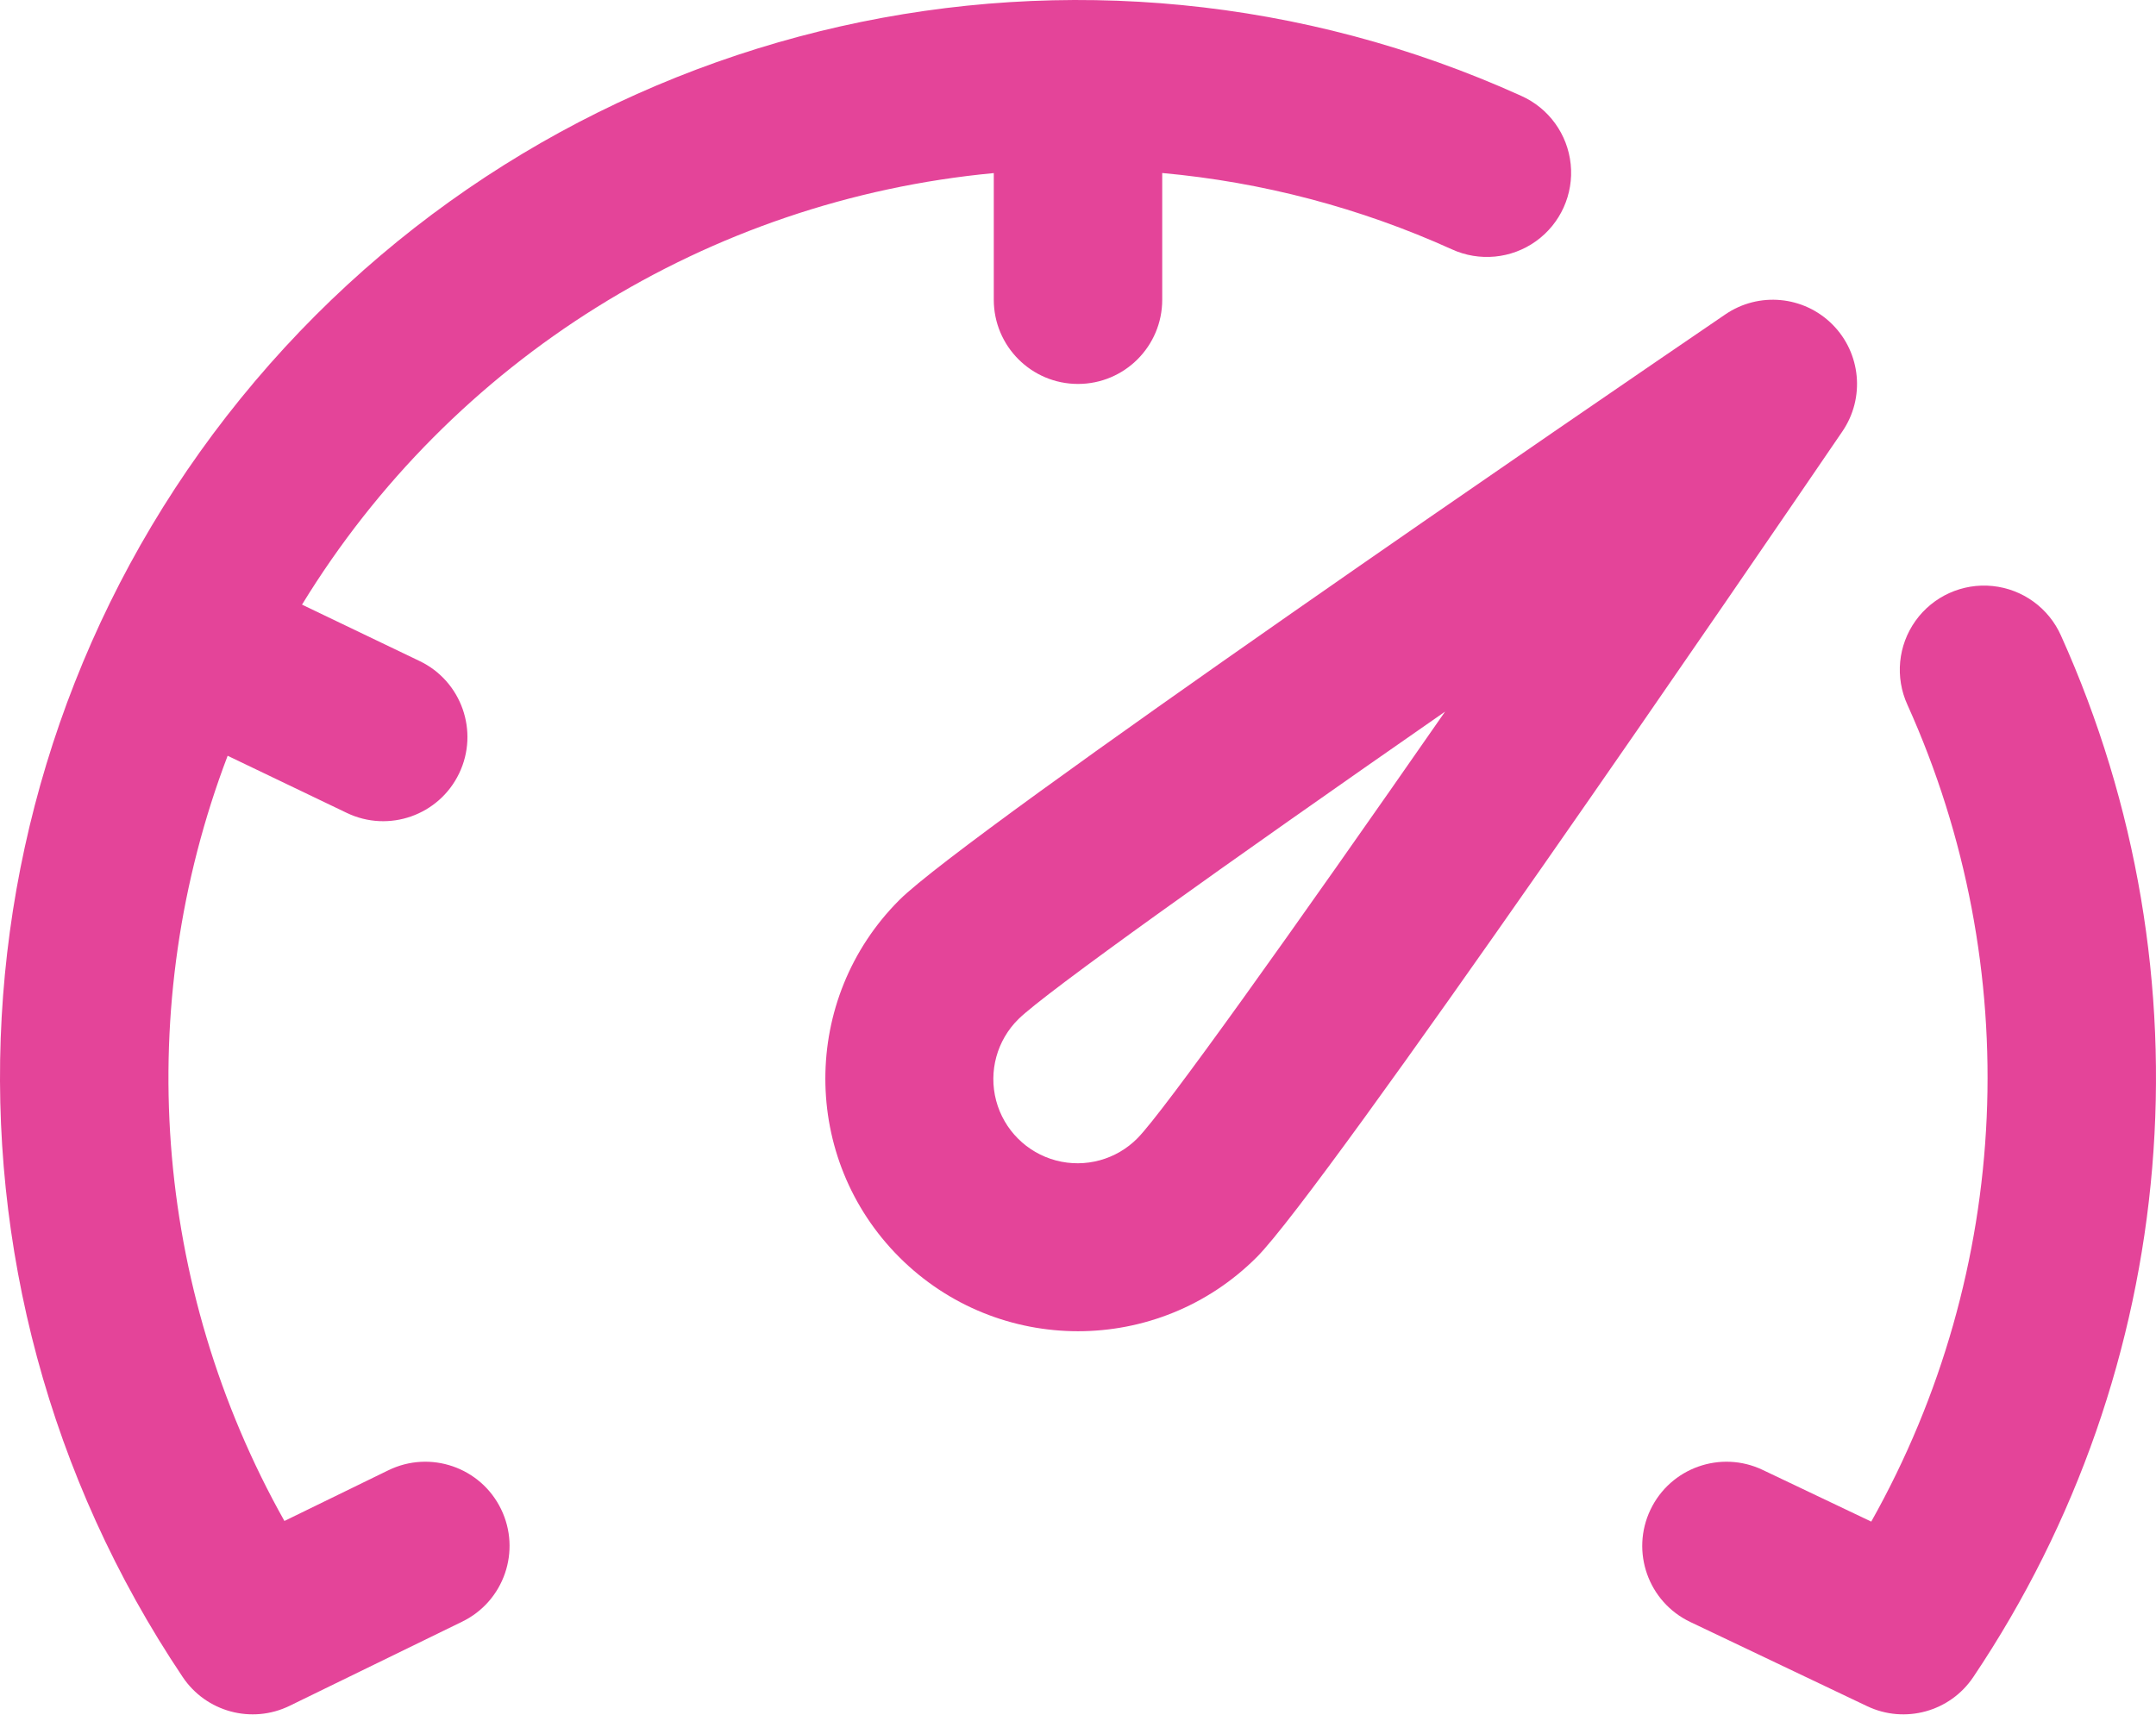
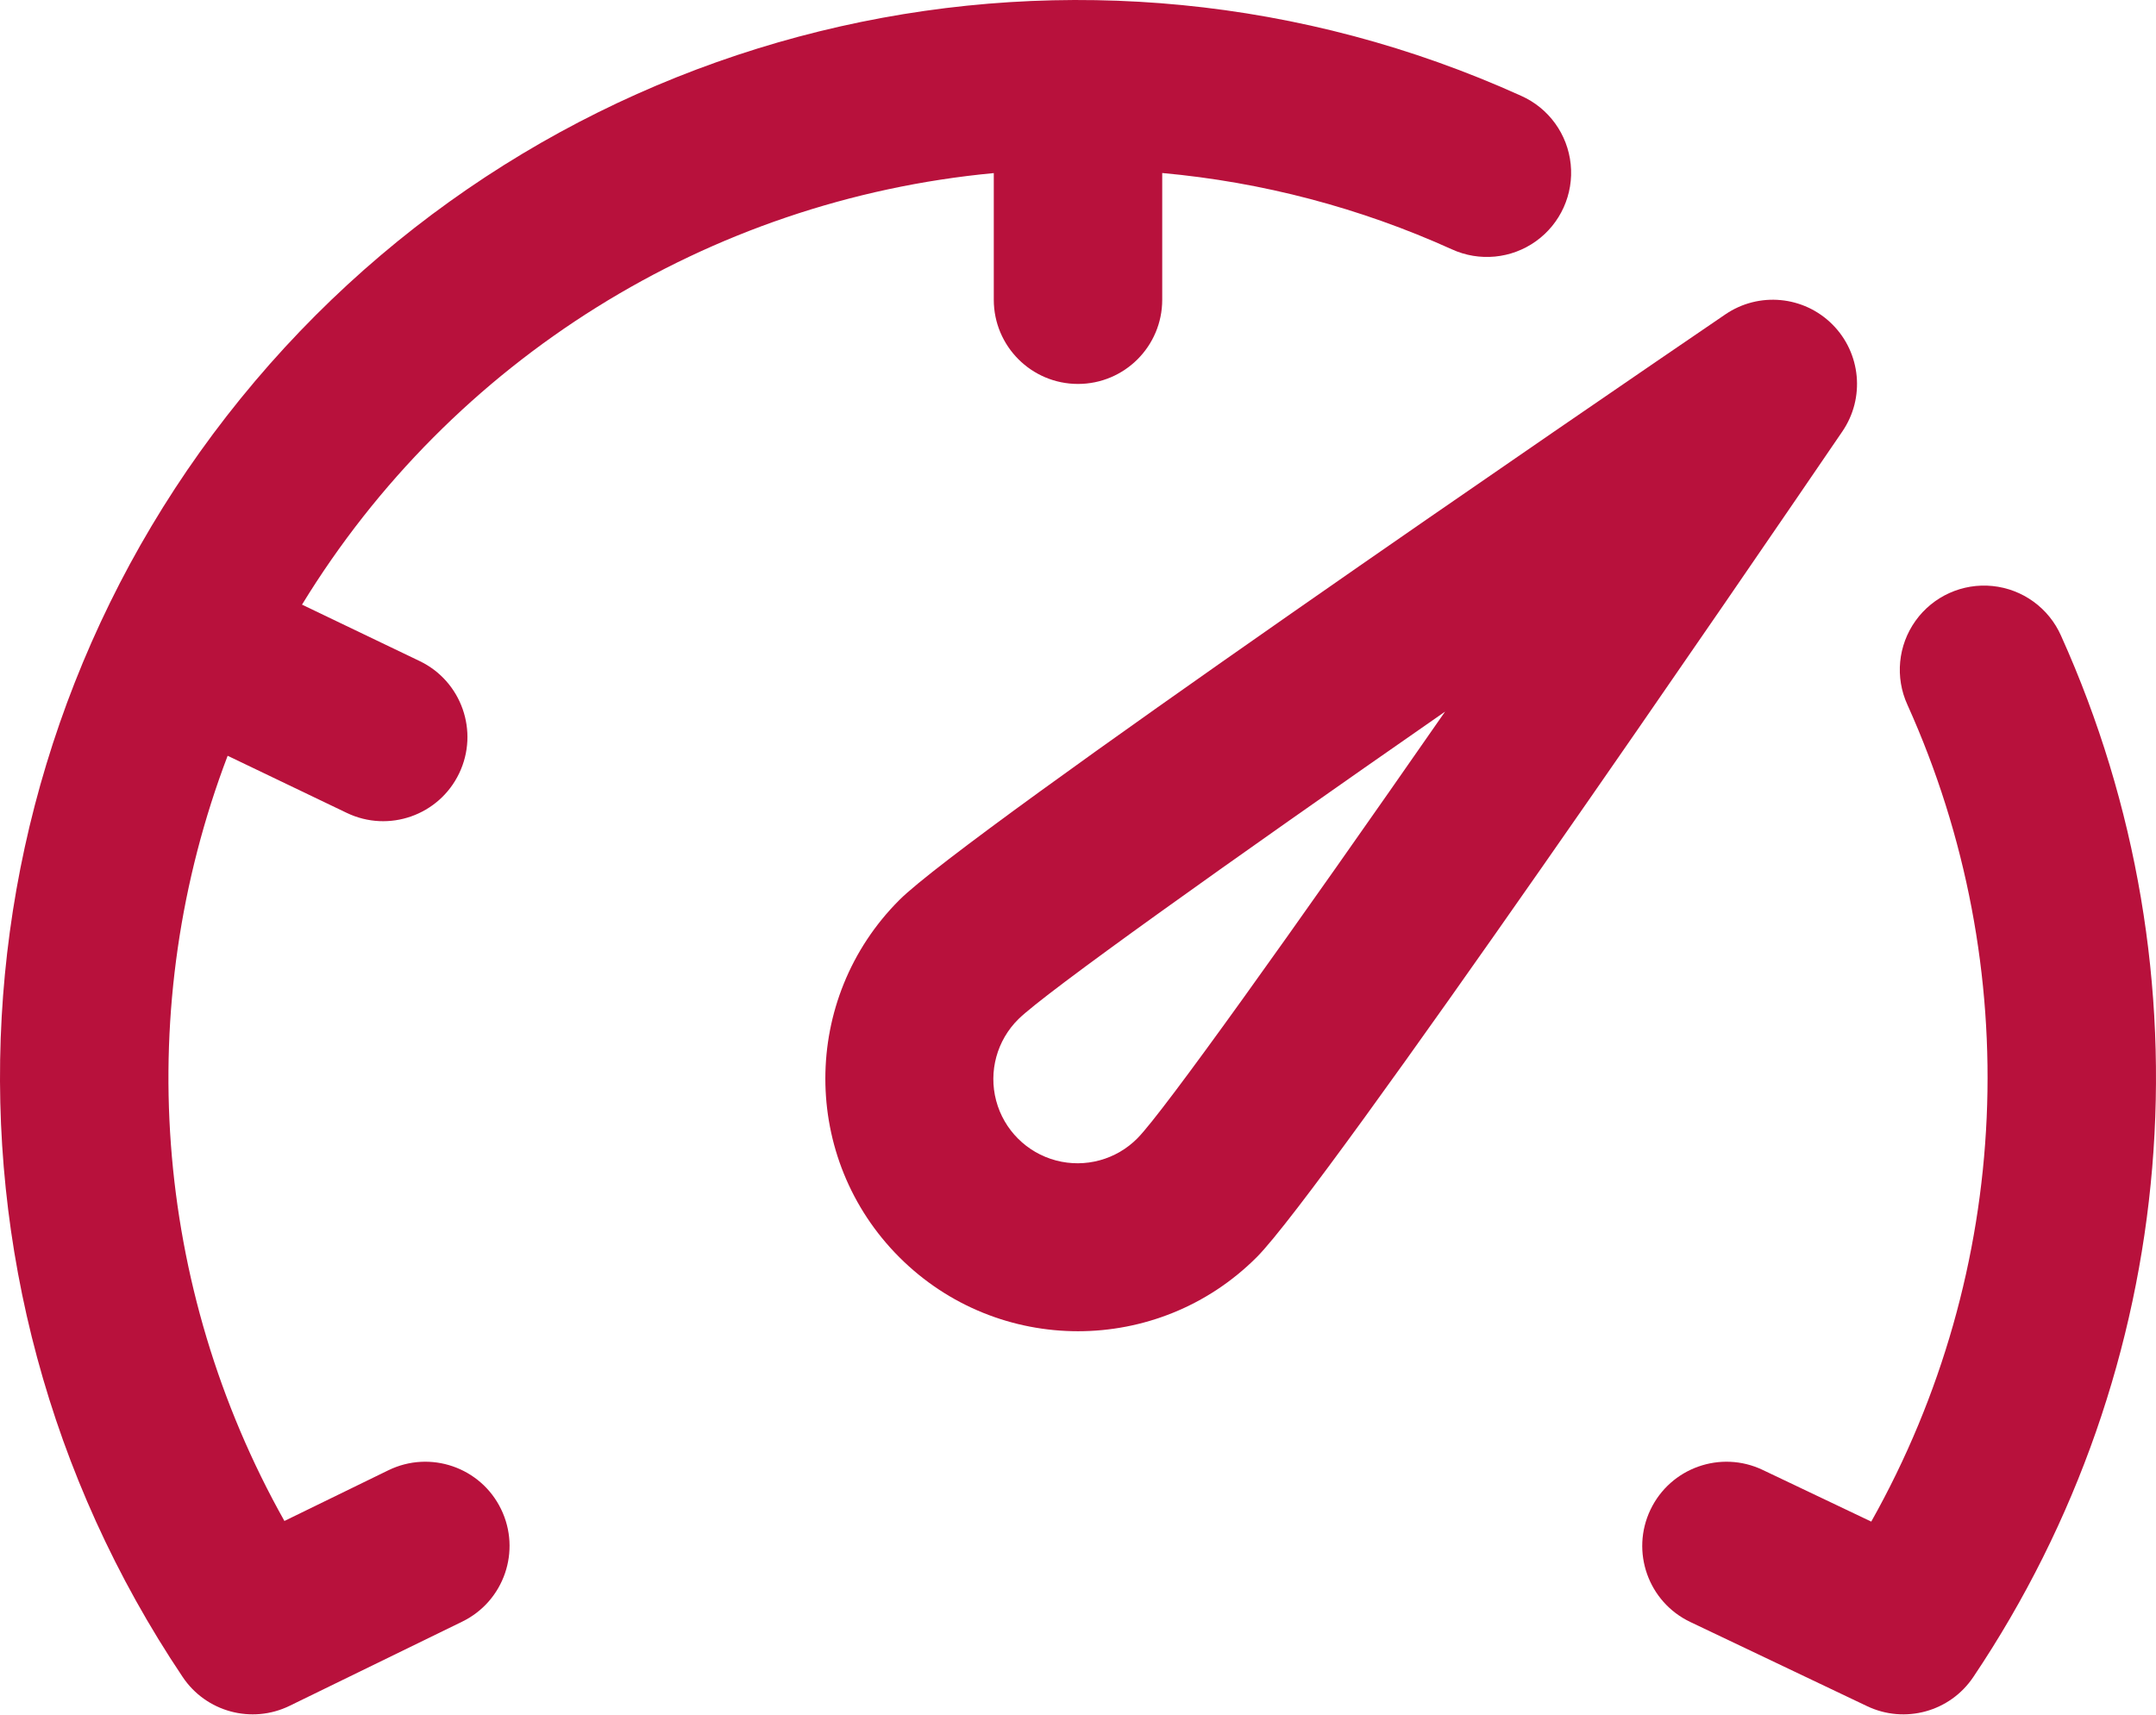
<svg xmlns="http://www.w3.org/2000/svg" width="512.001" height="407.199" viewBox="0 0 512.001 407.199">
  <g id="dashboard-theme-1" transform="translate(0.001 0.194)">
-     <path id="Path_1" data-name="Path 1" d="M435.143,76.858a20,20,0,0,0-25.407-2.384c-29.926,20.4-180.03,122.969-196.162,139.1a60,60,0,1,0,84.854,84.854c16.131-16.132,118.7-166.236,139.1-196.162a20.006,20.006,0,0,0-2.385-25.408Zm-165,193.285a20,20,0,1,1-28.287-28.28c6.268-6.194,48.885-36.588,101.319-73.035-36.447,52.434-66.841,95.049-73.033,101.315Z" fill="#e44499" />
-     <path id="Path_2" data-name="Path 2" d="M92.231,349.024l-24.69,12.044A214.992,214.992,0,0,1,54.06,179.317l28.291,13.57a20,20,0,0,0,17.3-36.066l-27.932-13.4A216.279,216.279,0,0,1,236,40.918V71a20,20,0,0,0,40,0V40.9a213.525,213.525,0,0,1,68.772,18.12,20,20,0,1,0,16.457-36.457A255.79,255.79,0,0,0,43.373,398.115a20,20,0,0,0,25.4,6.86l41-20a20,20,0,1,0-17.538-35.951Z" fill="#e44499" />
-     <path id="Path_3" data-name="Path 3" d="M489.436,150.773a20,20,0,1,0-36.457,16.457,215.3,215.3,0,0,1-8.6,193.989L418.6,348.944a20,20,0,1,0-17.2,36.115l42,20a20,20,0,0,0,25.225-6.942,255.393,255.393,0,0,0,20.81-247.344Z" fill="#e44499" />
+     <path id="Path_1" data-name="Path 1" d="M435.143,76.858a20,20,0,0,0-25.407-2.384c-29.926,20.4-180.03,122.969-196.162,139.1a60,60,0,1,0,84.854,84.854c16.131-16.132,118.7-166.236,139.1-196.162a20.006,20.006,0,0,0-2.385-25.408Zm-165,193.285a20,20,0,1,1-28.287-28.28c6.268-6.194,48.885-36.588,101.319-73.035-36.447,52.434-66.841,95.049-73.033,101.315Z" fill="#B8113C" />
+     <path id="Path_2" data-name="Path 2" d="M92.231,349.024l-24.69,12.044A214.992,214.992,0,0,1,54.06,179.317l28.291,13.57a20,20,0,0,0,17.3-36.066l-27.932-13.4A216.279,216.279,0,0,1,236,40.918V71a20,20,0,0,0,40,0V40.9a213.525,213.525,0,0,1,68.772,18.12,20,20,0,1,0,16.457-36.457A255.79,255.79,0,0,0,43.373,398.115a20,20,0,0,0,25.4,6.86l41-20a20,20,0,1,0-17.538-35.951Z" fill="#B8113C" />
+     <path id="Path_3" data-name="Path 3" d="M489.436,150.773a20,20,0,1,0-36.457,16.457,215.3,215.3,0,0,1-8.6,193.989L418.6,348.944a20,20,0,1,0-17.2,36.115l42,20a20,20,0,0,0,25.225-6.942,255.393,255.393,0,0,0,20.81-247.344Z" fill="#B8113C" />
  </g>
</svg>
